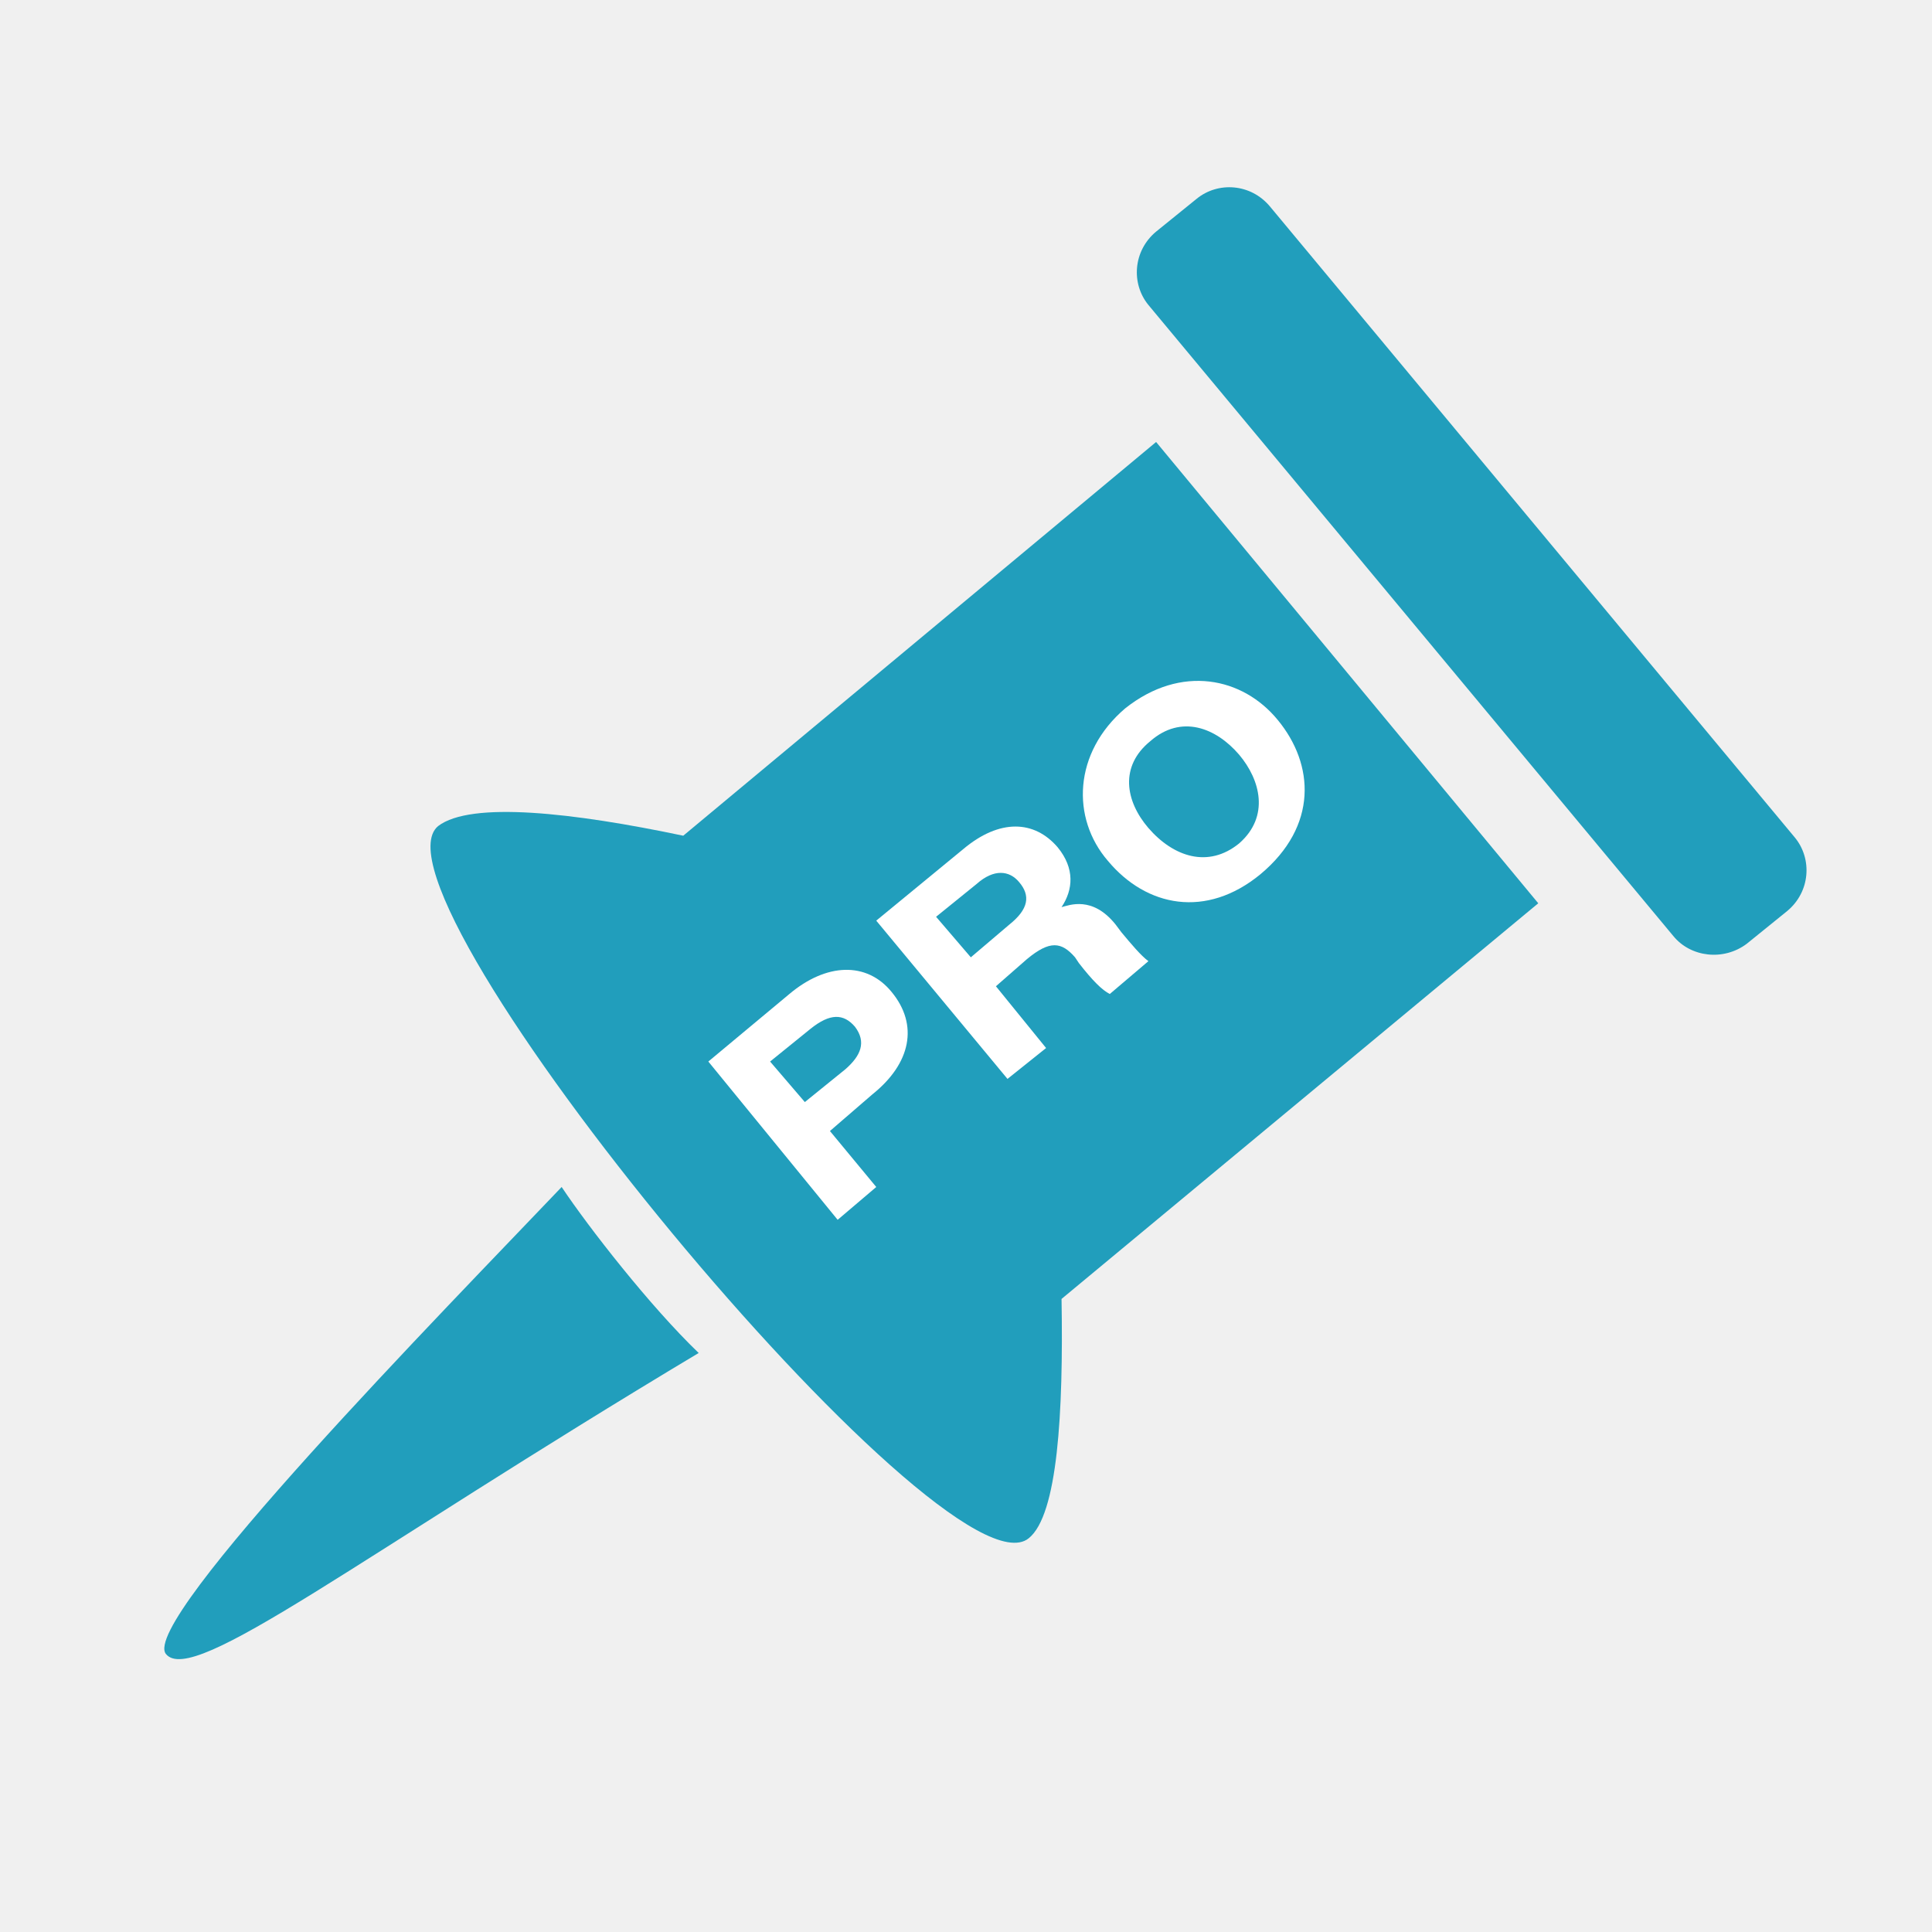
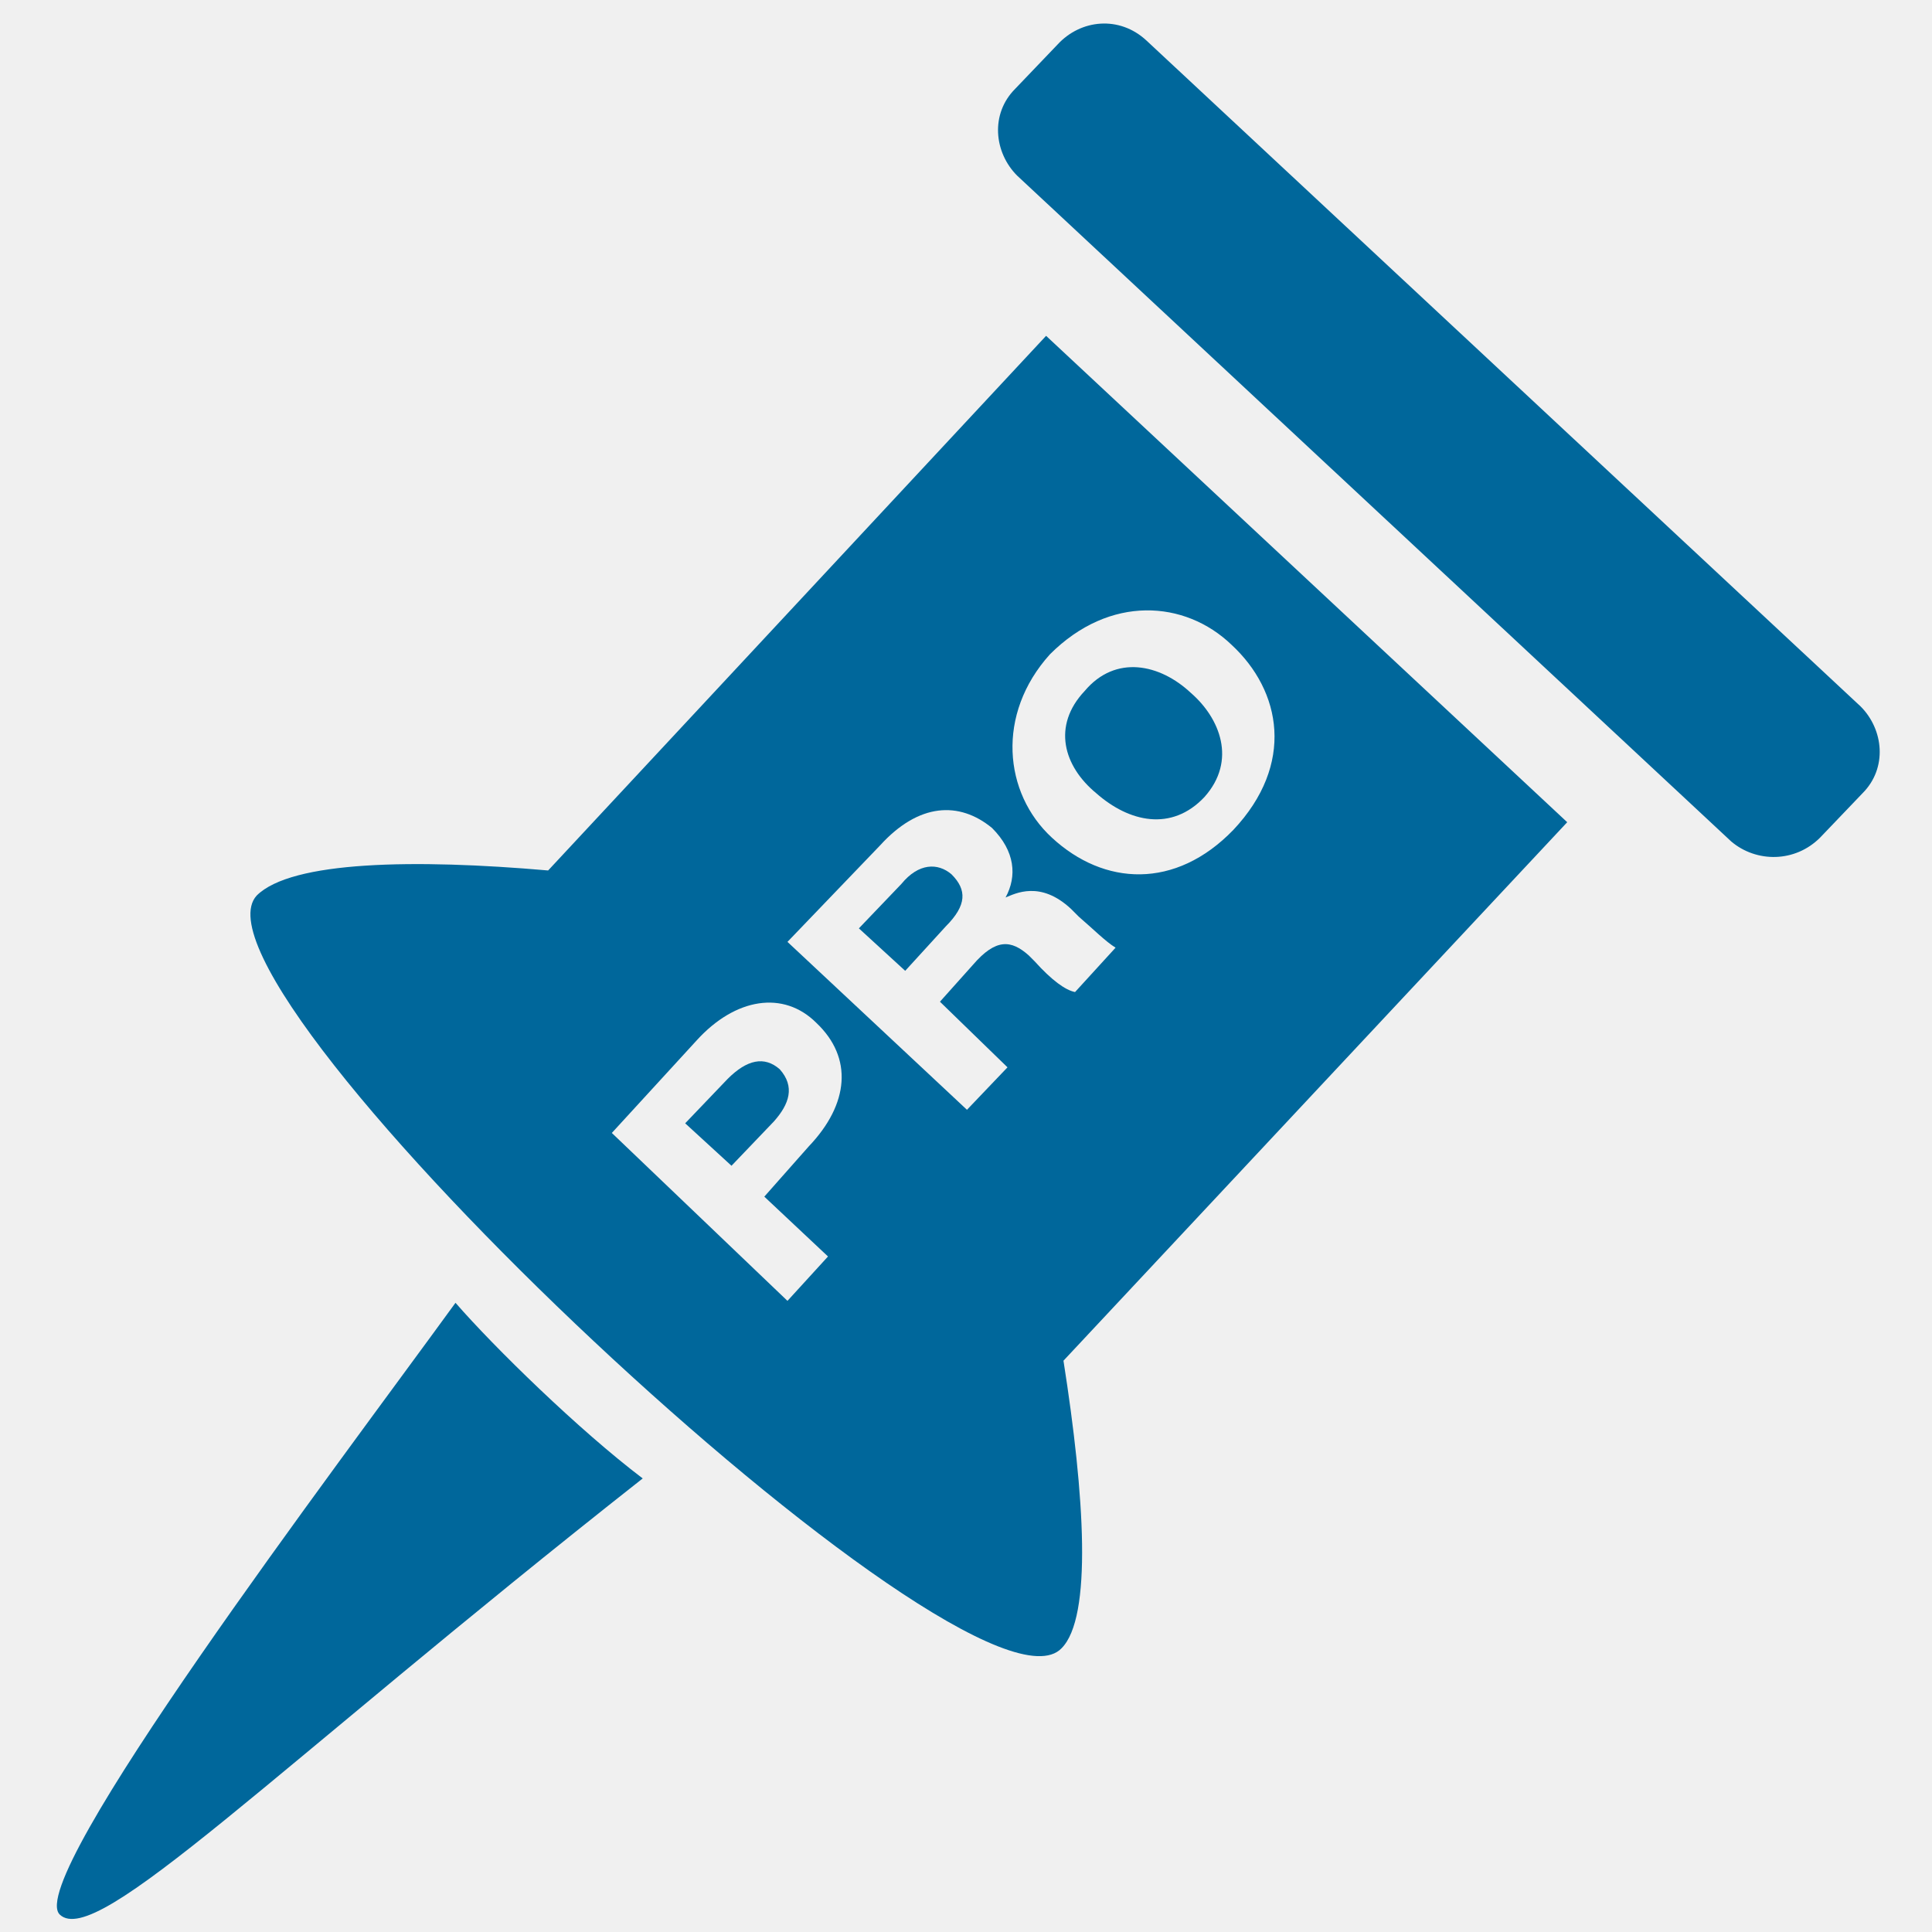
<svg xmlns="http://www.w3.org/2000/svg" version="1.1" id="Layer_1" x="0px" y="0px" viewBox="0 0 100.1 100.1" style="enable-background:new 0 0 100.1 100.1;" xml:space="preserve">
  <style type="text/css">
- 	.st0{fill:#219EBC;}
- 	.st1{fill:#FFFFFF;}
- 	.st2{display:none;}
- 	.st3{display:inline;fill:#FFFFFF;}
- 	.st4{display:none;fill:#219EBC;}
+ 	.st0{fill:#00679B;}
</style>
-   <path class="st0" d="M86.7,48.5L59.5,15.8c-0.9-1.1-0.8-2.8,0.4-3.8l2.1-1.7c1.1-0.9,2.8-0.8,3.8,0.4l27.2,32.7  c0.9,1.1,0.8,2.8-0.4,3.8l-2.1,1.7C89.3,49.8,87.6,49.6,86.7,48.5z" />
-   <path class="st0" d="M59.9,22.9L35.4,43.3c-5.7-1.2-11-1.8-12.7-0.5c-4.2,3.5,26.3,40.4,30.6,36.9c1.5-1.2,1.8-6.5,1.7-12.4  l24.7-20.5L59.9,22.9z" />
-   <path class="st0" d="M8.6,85.7c1.4,1.7,9.9-5,27.6-15.6c-2.5-2.4-5.7-6.5-7.1-8.6C23.1,67.8,7.2,84,8.6,85.7z" />
+   <path class="st0" d="M89.7,43.6l-37-34.5c-1.2-1.2-1.4-3.2-0.1-4.5l2.2-2.3C56,1,58,0.8,59.4,2.1l37,34.5c1.2,1.2,1.4,3.2,0.1,4.5  l-2.2,2.3C93,44.7,91,44.7,89.7,43.6z" />
+   <path class="st0" d="M3.1,99.2C5,101,14,91.8,33.3,76.6c-3.3-2.5-7.7-6.8-9.7-9.1C17.5,75.9,1.2,97.4,3.1,99.2z" />
  <g>
-     <path class="st1" d="M36.7,55l4.2-3.5c1.9-1.6,4-1.7,5.3-0.1c1.4,1.7,1,3.7-1,5.3L43,58.6l2.4,2.9l-2,1.7L36.7,55z M41.7,57.1   l2.1-1.7c0.8-0.7,1.1-1.4,0.5-2.2c-0.6-0.7-1.3-0.7-2.3,0.1l-2.1,1.7L41.7,57.1z" />
-     <path class="st1" d="M51.6,51.1l2.6,3.2l-2,1.6l-6.8-8.2l4.5-3.7c1.9-1.6,3.7-1.5,4.9-0.1c0.9,1.1,0.8,2.2,0.2,3.1   c0.4-0.1,1.6-0.6,2.8,0.9l0.3,0.4c0.5,0.6,1,1.2,1.4,1.5l-2,1.7c-0.4-0.2-0.9-0.7-1.6-1.6l-0.2-0.3c-0.7-0.8-1.3-0.9-2.5,0.1   L51.6,51.1z M50.3,49.6l2-1.7c1-0.8,1.1-1.5,0.5-2.2c-0.5-0.6-1.3-0.7-2.2,0.1l-2.1,1.7L50.3,49.6z" />
-     <path class="st1" d="M66.2,37.3c1.9,2.3,2.1,5.5-0.9,8c-2.8,2.3-5.9,1.7-7.9-0.7c-1.9-2.2-1.8-5.6,0.9-7.9   C61.2,34.4,64.4,35.1,66.2,37.3z M59.5,42.9c1.3,1.5,3.1,2.1,4.7,0.8c1.6-1.4,1.1-3.3,0-4.6c-1.2-1.4-3-2.1-4.6-0.7   C58,39.7,58.3,41.5,59.5,42.9z" />
+     <path class="st0" d="M37.7,55.9l-2.2,2.3l2.4,2.2l2.2-2.3c0.8-0.9,1.1-1.8,0.3-2.7C39.6,54.7,38.7,54.9,37.7,55.9z" />
+     <path class="st0" d="M46.7,45.8l-2.2,2.3l2.4,2.2L49,48c1.1-1.1,1.1-1.9,0.3-2.7C48.6,44.7,47.6,44.7,46.7,45.8z" />
+     <path class="st0" d="M81.2,42.6l-27-25.2L28.4,45.1c-6.9-0.6-13.3-0.5-15.1,1.3c-4.4,4.8,37.1,43.8,41.7,39   c1.6-1.6,1.2-7.9,0.1-14.9L81.2,42.6z M54.4,33.9c3.1-3.1,7-2.8,9.4-0.5c2.6,2.4,3.3,6.2,0.1,9.6c-3,3.1-6.7,2.9-9.4,0.4   C52,41.1,51.6,37,54.4,33.9z M42.9,65.1l-2.1,2.3l-9.1-8.7l4.4-4.8c2-2.2,4.5-2.6,6.2-0.9c1.9,1.8,1.7,4.2-0.4,6.4l-2.3,2.6   L42.9,65.1z M53.6,49.8l-0.3-0.3c-0.9-0.8-1.7-0.9-2.9,0.5l-1.7,1.9l3.5,3.4l-2.1,2.2l-9.3-8.7l4.8-5c2-2.2,4.1-2.3,5.8-0.9   c1.2,1.2,1.3,2.5,0.7,3.6c0.5-0.2,1.8-0.9,3.4,0.6l0.4,0.4c0.7,0.6,1.4,1.3,1.9,1.6l-2.1,2.3C55.2,51.3,54.5,50.8,53.6,49.8z" />
+     <path class="st0" d="M62.4,41.3c1.7-1.9,0.8-4.1-0.7-5.4c-1.6-1.5-3.9-2-5.5-0.1c-1.7,1.8-1.1,3.9,0.6,5.3   C58.5,42.6,60.7,43.1,62.4,41.3z" />
  </g>
-   <g>
-     <g class="st2">
-       <path class="st3" d="M42.6,48.4l4.7-2.1c2.1-0.9,4-0.5,4.8,1.3c0.8,1.9,0,3.6-2.3,4.6l-2.5,1.1l1.4,3.3l-2.2,1L42.6,48.4z     M46.7,51.5l2.3-1c0.9-0.4,1.4-1,1-1.9c-0.3-0.7-1-1-2.1-0.5l-2.3,1L46.7,51.5z" />
-       <path class="st3" d="M57.2,48.7l1.6,3.5l-2.2,1l-4-9.1l5-2.2c2.1-0.9,3.8-0.4,4.5,1.1c0.5,1.2,0.1,2.2-0.6,2.9    c0.4,0,1.6-0.1,2.3,1.5l0.2,0.5c0.3,0.6,0.6,1.3,0.9,1.7l-2.3,1c-0.3-0.3-0.6-0.9-1-1.8l-0.1-0.3c-0.4-0.9-0.9-1.2-2.2-0.6    L57.2,48.7z M56.5,47l2.3-1c1.1-0.5,1.4-1.1,1-1.8c-0.3-0.7-1-0.9-2-0.5l-2.3,1L56.5,47z" />
-       <path class="st3" d="M74,40c1.1,2.5,0.4,5.5-2.9,7c-3.1,1.4-5.8,0-7-2.6c-1.1-2.5-0.2-5.6,2.9-6.9C70.2,36,72.9,37.5,74,40z     M66.4,43.3c0.8,1.7,2.2,2.7,4,1.9c1.8-0.8,1.9-2.7,1.2-4.2c-0.7-1.6-2.1-2.7-4-1.9C65.9,39.9,65.7,41.7,66.4,43.3z" />
-     </g>
-   </g>
-   <path class="st4" d="M71.9,25.4L44.5,37.4c-4.9-2.6-9.5-4.5-11.3-3.7c-4.6,2,13.4,43.2,18.2,41.2c1.6-0.7,3.3-5.4,4.7-10.8L83.7,52  L71.9,25.4z" />
</svg>
